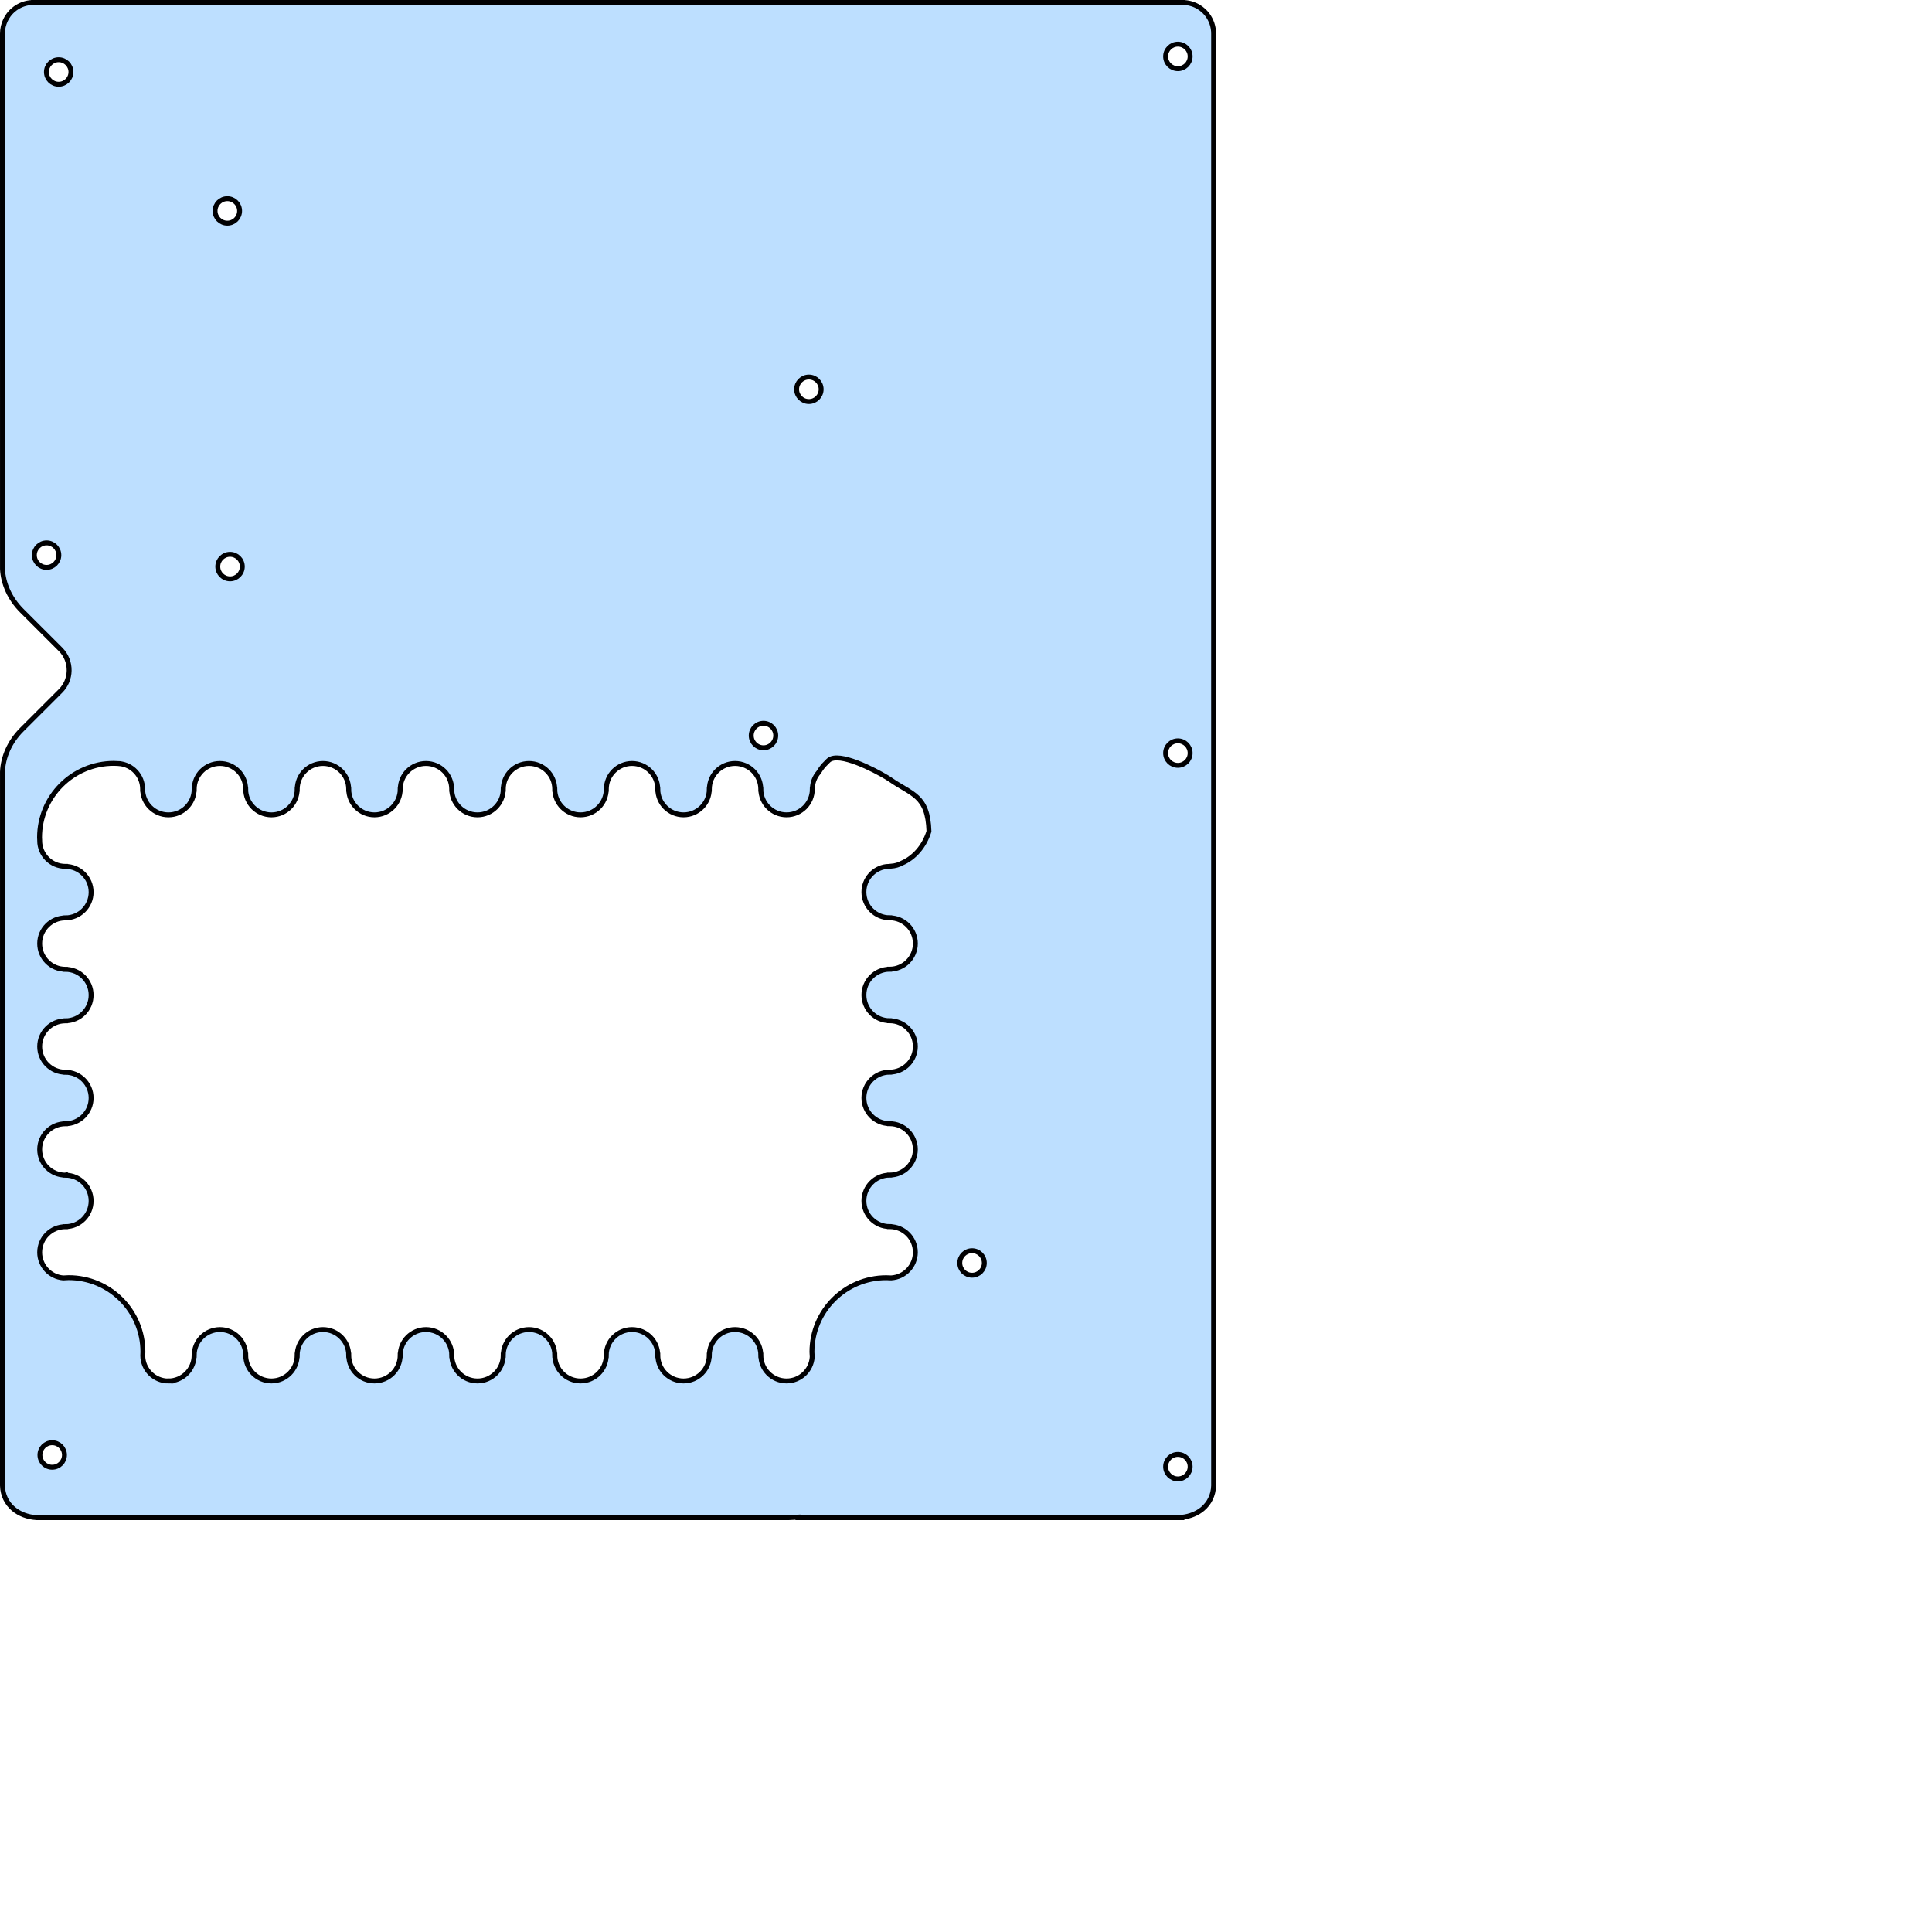
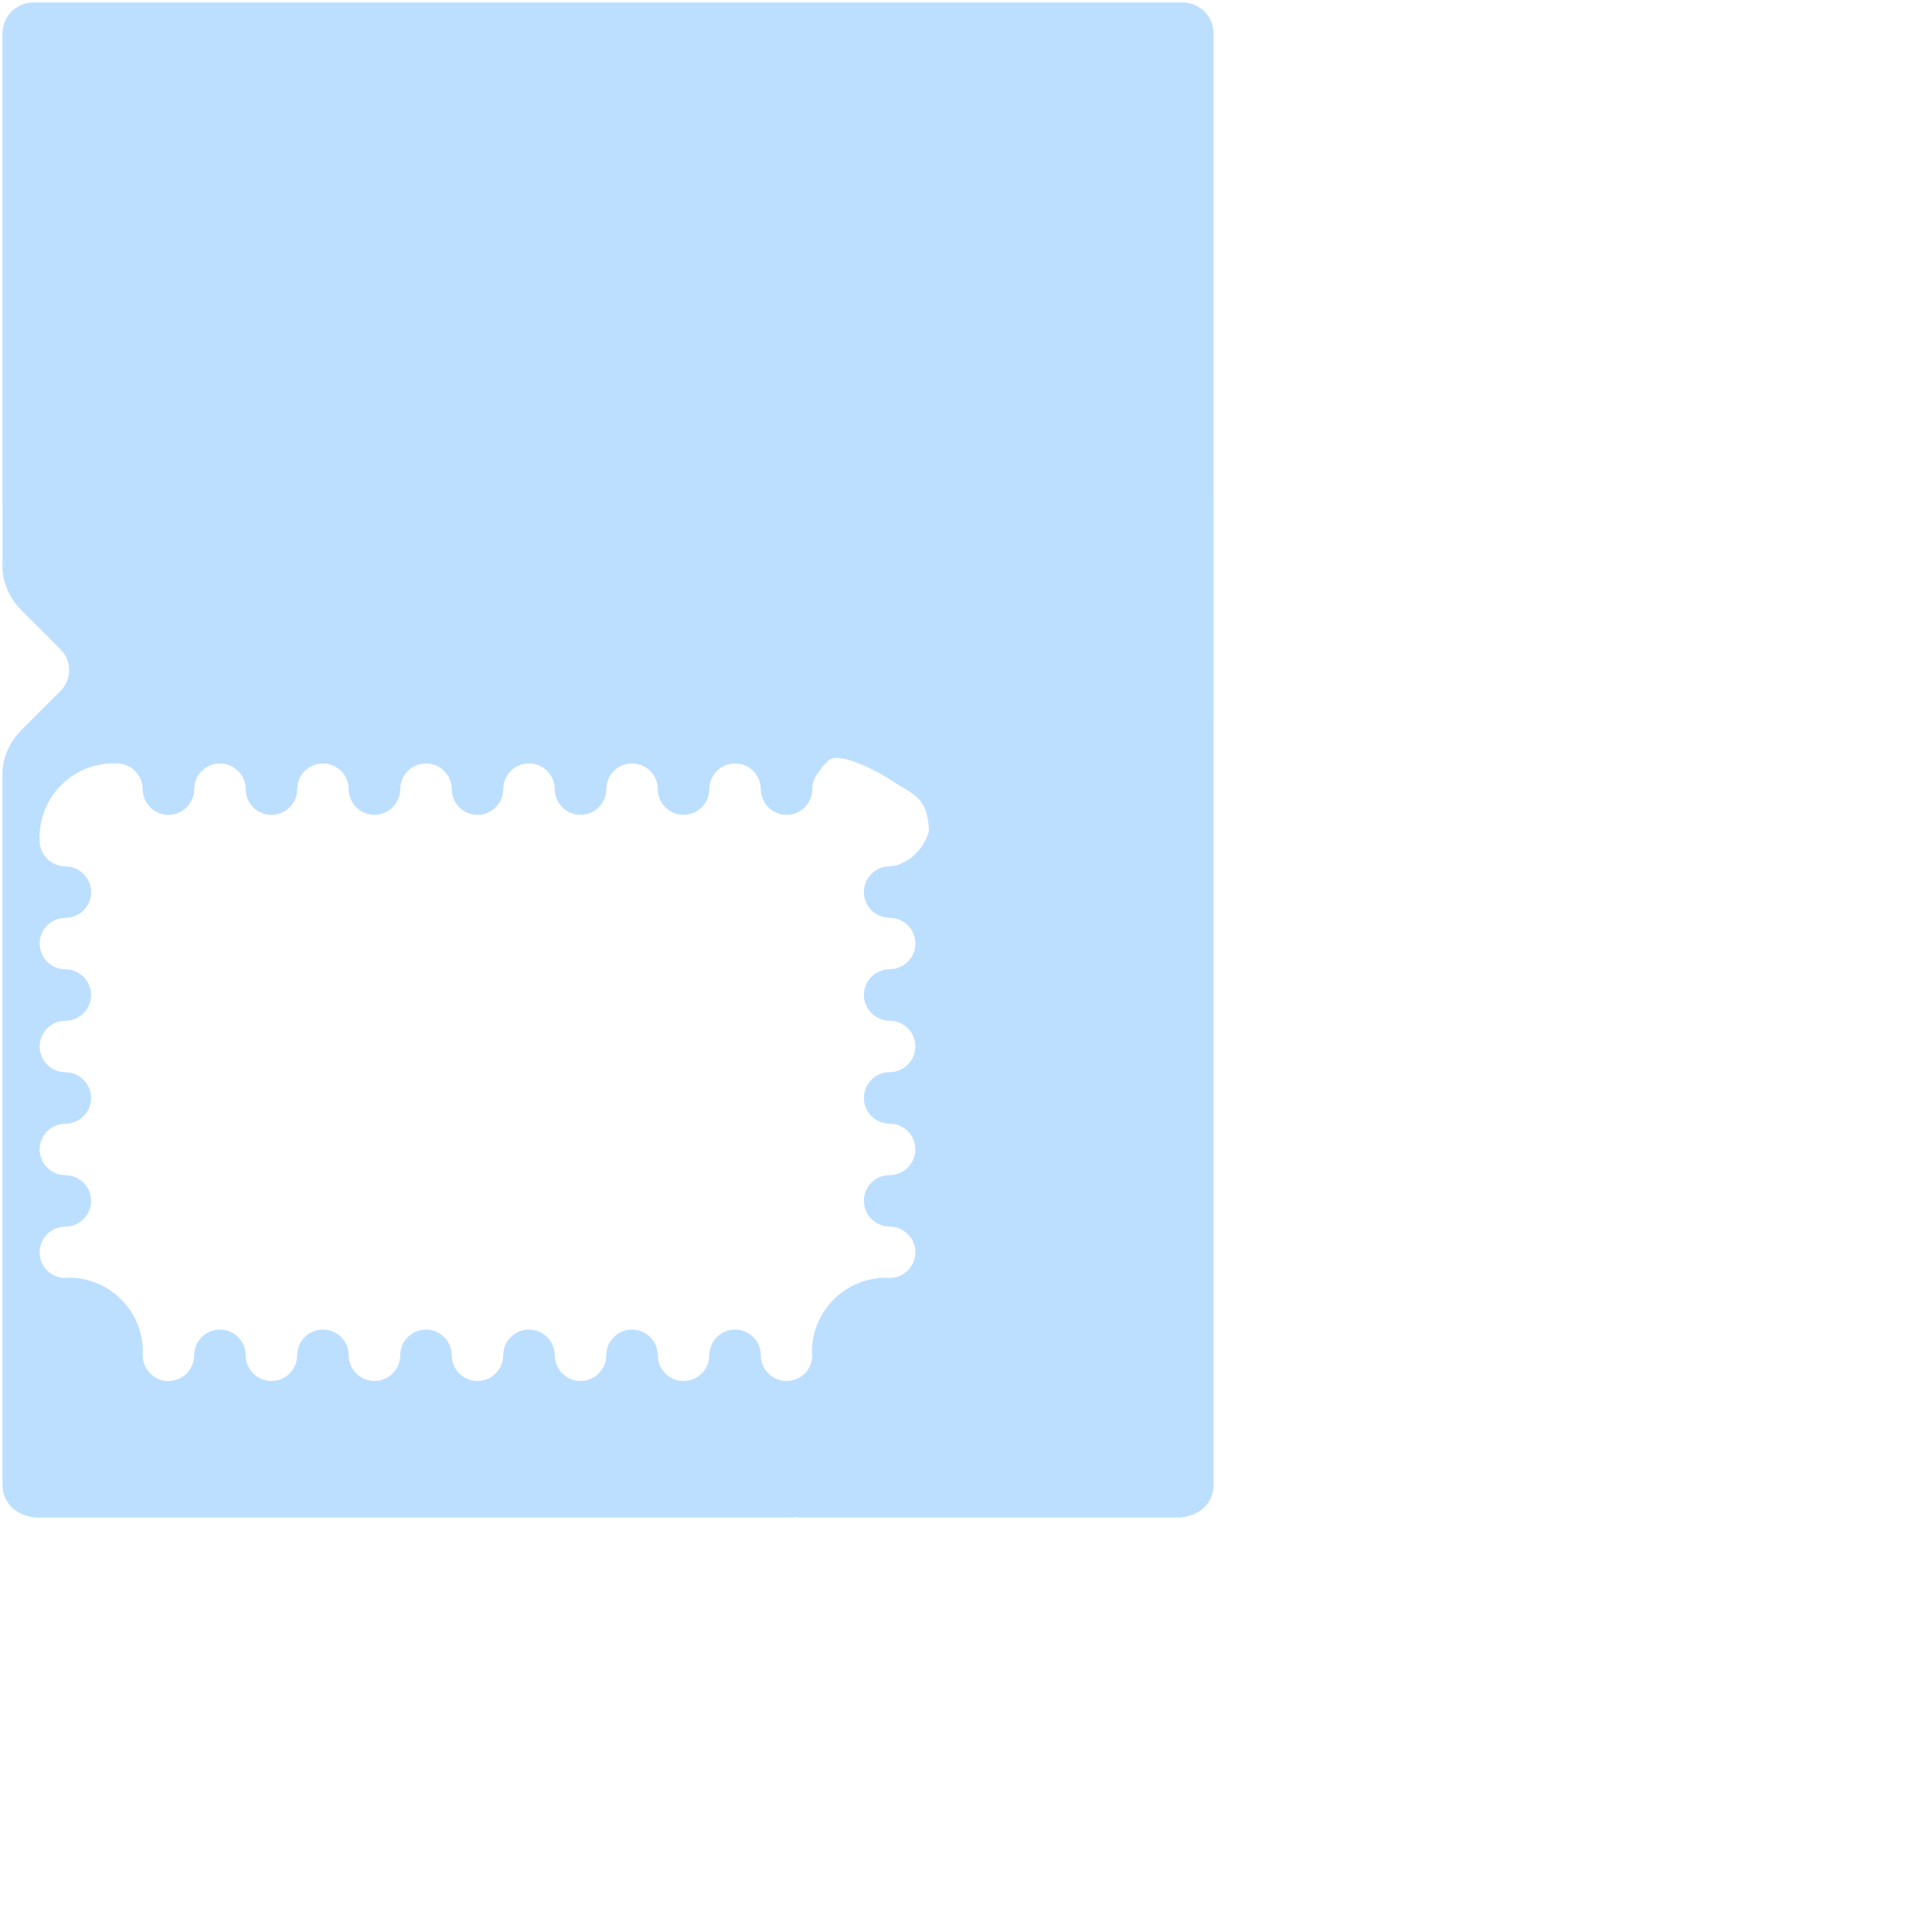
<svg xmlns="http://www.w3.org/2000/svg" version="1.1" id="svg2338" xml:space="preserve" viewBox="0 0 1116.852 1116.85" height="1116.85pt" width="1116.852pt">
  <defs id="defs2380" />
  <g id="layer10">
-     <path id="path3736" style="color:#000000;font-style:normal;font-variant:normal;font-weight:normal;font-stretch:normal;font-size:medium;line-height:normal;font-family:sans-serif;text-indent:0;text-align:start;text-decoration:none;text-decoration-line:none;text-decoration-style:solid;text-decoration-color:#000000;letter-spacing:normal;word-spacing:normal;text-transform:none;writing-mode:lr-tb;direction:ltr;baseline-shift:baseline;text-anchor:start;white-space:normal;clip-rule:nonzero;display:inline;overflow:visible;visibility:visible;opacity:1;isolation:auto;mix-blend-mode:normal;color-interpolation:sRGB;color-interpolation-filters:linearRGB;solid-color:#000000;solid-opacity:1;fill:#70bbff;fill-opacity:0.463;fill-rule:nonzero;stroke:#000002;stroke-width:2.836;stroke-linecap:butt;stroke-linejoin:miter;stroke-miterlimit:4;stroke-dasharray:none;stroke-dashoffset:0;stroke-opacity:1;color-rendering:auto;image-rendering:auto;shape-rendering:auto;text-rendering:auto;enable-background:accumulate" d="M 19.351 1.418 L 19.351 1.428 C 16.246 1.428 13.33 2.213 10.789 3.598 C 10.535 3.736 10.284 3.881 10.037 4.031 C 9.791 4.181 9.551 4.336 9.313 4.497 C 9.263 4.531 9.216 4.567 9.167 4.601 C 8.979 4.731 8.791 4.864 8.609 5.001 C 8.599 5.009 8.589 5.015 8.578 5.023 C 8.133 5.359 7.702 5.715 7.291 6.091 C 7.217 6.158 7.149 6.228 7.077 6.296 C 6.936 6.428 6.795 6.559 6.659 6.696 C 6.457 6.9 6.259 7.108 6.066 7.321 C 5.876 7.531 5.692 7.747 5.512 7.966 C 5.457 8.033 5.407 8.103 5.353 8.171 C 5.224 8.332 5.095 8.492 4.972 8.657 C 4.284 9.582 3.683 10.577 3.18 11.628 C 2.05 13.994 1.418 16.648 1.418 19.458 L 1.418 49.403 C 1.418 143.775 1.428 235.626 1.431 327.486 C 1.431 327.962 1.431 328.45 1.431 328.925 C 1.836 337.287 5.613 346.029 12.593 353.002 L 35.055 375.442 C 38.29 378.712 40.062 383.151 39.968 387.747 C 39.88 392.075 38.144 396.208 35.112 399.302 L 12.593 421.799 C 5.529 428.856 1.755 437.724 1.428 446.178 C 1.438 570.999 1.438 695.462 1.418 823.377 L 1.418 850.349 L 1.418 858.794 C 1.569 864.411 3.964 869.003 7.742 872.215 C 11.264 875.209 15.985 877 21.192 877.32 L 433.365 877.32 L 433.402 877.32 L 455.956 877.32 C 457.744 877.304 459.478 877.086 461.25 877.006 L 461.25 877.323 L 582.75 877.323 L 661.5 877.323 L 678.678 877.323 L 681.787 877.323 L 683.25 877.323 L 683.25 877.126 C 687.872 876.586 692.064 874.924 695.251 872.215 C 699.029 869.003 701.423 864.412 701.574 858.795 L 701.574 850.349 L 701.574 823.378 C 701.549 660.156 701.552 500.964 701.561 342.063 L 701.561 327.486 L 701.561 327.45 C 701.571 236.362 701.572 145.253 701.574 51.708 L 701.574 19.459 C 701.574 15.401 700.255 11.664 698.021 8.657 C 697.849 8.426 697.671 8.199 697.488 7.976 C 697.306 7.754 697.118 7.536 696.926 7.323 C 696.733 7.11 696.537 6.901 696.334 6.697 C 696.198 6.561 696.056 6.43 695.915 6.297 C 695.843 6.229 695.774 6.159 695.701 6.092 C 695.28 5.709 694.84 5.345 694.384 5.002 C 693.924 4.657 693.448 4.333 692.955 4.033 C 692.708 3.882 692.459 3.738 692.205 3.599 C 689.663 2.215 686.747 1.43 683.643 1.43 L 683.643 1.419 L 683.625 1.419 L 351.486 1.419 L 19.351 1.418 z M 680.911 25.512 A 7.087 7.087 0 0 1 687.998 32.599 A 7.087 7.087 0 0 1 680.911 39.686 A 7.087 7.087 0 0 1 673.825 32.599 A 7.087 7.087 0 0 1 680.911 25.512 z M 33.923 34.512 A 7.087 7.087 0 0 1 41.008 41.599 A 7.087 7.087 0 0 1 33.923 48.686 A 7.087 7.087 0 0 1 26.836 41.599 A 7.087 7.087 0 0 1 33.923 34.512 z M 131.414 114.845 A 7.087 7.087 0 0 1 138.501 121.932 A 7.087 7.087 0 0 1 131.414 129.018 A 7.087 7.087 0 0 1 124.327 121.932 A 7.087 7.087 0 0 1 131.414 114.845 z M 467.596 217.951 A 7.087 7.087 0 0 1 474.683 225.038 A 7.087 7.087 0 0 1 467.596 232.125 A 7.087 7.087 0 0 1 460.51 225.038 A 7.087 7.087 0 0 1 467.596 217.951 z M 26.93 313.816 A 7.087 7.087 0 0 1 34.015 320.902 A 7.087 7.087 0 0 1 26.93 327.989 A 7.087 7.087 0 0 1 19.843 320.902 A 7.087 7.087 0 0 1 26.93 313.816 z M 132.981 320.436 A 7.087 7.087 0 0 1 140.068 327.523 A 7.087 7.087 0 0 1 132.981 334.61 A 7.087 7.087 0 0 1 125.896 327.523 A 7.087 7.087 0 0 1 132.981 320.436 z M 441.356 418.11 A 7.087 7.087 0 0 1 448.441 425.197 A 7.087 7.087 0 0 1 441.356 432.284 A 7.087 7.087 0 0 1 434.269 425.197 A 7.087 7.087 0 0 1 441.356 418.11 z M 680.911 428.262 A 7.087 7.087 0 0 1 687.998 435.349 A 7.087 7.087 0 0 1 680.911 442.436 A 7.087 7.087 0 0 1 673.825 435.349 A 7.087 7.087 0 0 1 680.911 428.262 z M 481.932 438.272 C 491.154 436.774 511.36 448.366 514.482 450.56 C 527.174 459.475 536.337 459.537 537.025 480.557 C 534.251 489.517 528.298 495.951 521.37 498.945 C 519.486 499.969 517.36 500.588 515.105 500.711 C 514.262 500.828 513.42 500.902 512.58 500.921 L 512.376 500.921 C 505.061 501.867 499.41 508.11 499.411 515.673 C 499.411 523.876 506.06 530.527 514.269 530.547 L 514.269 530.575 L 514.291 530.575 C 522.498 530.575 529.151 537.223 529.151 545.423 C 529.151 553.623 522.498 560.269 514.291 560.269 L 514.269 560.269 L 514.269 560.295 C 506.059 560.316 499.411 566.967 499.411 575.171 C 499.411 583.373 506.06 590.026 514.269 590.046 L 514.269 590.076 L 514.291 590.076 C 522.497 590.076 529.15 596.724 529.15 604.923 C 529.15 613.124 522.498 619.774 514.289 619.774 L 514.266 619.774 L 514.266 619.797 C 506.056 619.818 499.409 626.471 499.409 634.674 C 499.409 642.878 506.056 649.531 514.266 649.551 L 514.266 649.579 L 514.289 649.579 C 522.497 649.579 529.148 656.228 529.147 664.428 C 529.147 672.628 522.495 679.276 514.288 679.276 L 514.264 679.276 L 514.264 679.302 C 506.055 679.323 499.408 685.974 499.408 694.178 C 499.408 702.38 506.056 709.031 514.264 709.052 L 514.264 709.084 L 514.288 709.084 C 522.495 709.084 529.147 715.73 529.147 723.93 C 529.137 731.767 523.031 738.247 515.202 738.731 C 514.237 738.665 513.271 738.629 512.304 738.628 C 488.596 738.628 469.377 757.831 469.377 781.516 C 469.392 782.494 469.441 783.471 469.523 784.446 C 469.006 792.247 462.521 798.311 454.696 798.311 C 446.489 798.31 439.836 791.666 439.835 783.466 L 439.835 783.444 L 439.811 783.444 C 439.79 775.243 433.129 768.601 424.917 768.601 C 416.707 768.601 410.051 775.243 410.03 783.444 L 410 783.444 L 410 783.466 C 409.999 791.666 403.345 798.312 395.137 798.312 C 386.929 798.312 380.275 791.666 380.275 783.466 L 380.275 783.442 L 380.251 783.442 C 380.23 775.24 373.57 768.599 365.358 768.599 C 357.148 768.599 350.491 775.242 350.47 783.442 L 350.442 783.442 L 350.442 783.466 C 350.442 791.666 343.787 798.312 335.58 798.312 C 327.372 798.312 320.719 791.666 320.719 783.466 L 320.719 783.442 L 320.694 783.442 C 320.674 775.241 314.012 768.599 305.801 768.599 C 297.59 768.599 290.935 775.242 290.914 783.442 L 290.884 783.442 L 290.884 783.464 C 290.884 791.664 284.234 798.312 276.026 798.312 C 267.819 798.312 261.164 791.664 261.164 783.464 L 261.164 783.442 L 261.139 783.442 C 261.119 775.241 254.459 768.599 246.248 768.599 C 238.036 768.599 231.377 775.241 231.356 783.442 L 231.331 783.442 L 231.331 783.464 C 231.331 791.665 224.673 798.312 216.464 798.311 C 208.257 798.31 201.605 791.664 201.605 783.464 L 201.605 783.441 L 201.58 783.441 C 201.559 775.24 194.901 768.599 186.69 768.599 C 178.48 768.599 171.819 775.241 171.798 783.441 L 171.772 783.441 L 171.772 783.464 C 171.772 791.664 165.119 798.31 156.911 798.311 C 148.704 798.31 142.052 791.664 142.052 783.464 L 142.052 783.441 L 142.024 783.441 C 142.003 775.239 135.345 768.599 127.134 768.599 C 118.923 768.599 112.266 775.241 112.245 783.441 L 112.214 783.441 L 112.214 783.463 C 112.214 791.663 105.559 798.31 97.352 798.311 L 97.384 798.35 C 89.245 798.35 82.622 791.803 82.529 783.672 C 82.573 782.942 82.595 782.207 82.605 781.475 C 82.606 757.79 63.388 738.59 39.68 738.59 C 38.617 738.604 37.554 738.656 36.495 738.749 C 28.824 738.076 22.941 731.663 22.931 723.97 C 22.931 715.77 29.585 709.122 37.793 709.122 L 37.815 709.122 L 37.815 709.099 C 46.023 709.077 52.668 702.424 52.668 694.222 C 52.668 686.02 46.022 679.368 37.815 679.346 L 37.815 679.317 L 37.793 679.324 C 29.585 679.324 22.933 672.679 22.932 664.479 C 22.932 656.279 29.585 649.631 37.793 649.63 L 37.815 649.63 L 37.815 649.607 C 46.024 649.585 52.671 642.931 52.671 634.727 C 52.671 626.526 46.022 619.873 37.815 619.852 L 37.815 619.825 L 37.793 619.825 C 29.584 619.825 22.931 613.178 22.932 604.978 C 22.933 596.778 29.585 590.13 37.793 590.13 L 37.816 590.13 L 37.816 590.104 C 46.025 590.082 52.673 583.429 52.673 575.227 C 52.673 567.025 46.023 560.374 37.816 560.353 L 37.816 560.322 L 37.794 560.322 C 29.587 560.321 22.935 553.674 22.935 545.474 C 22.935 537.274 29.587 530.63 37.794 530.629 L 37.816 530.629 L 37.816 530.603 C 46.025 530.581 52.673 523.927 52.673 515.725 C 52.672 507.522 46.025 500.871 37.816 500.849 L 37.816 500.821 L 37.794 500.821 C 29.587 500.821 22.934 494.172 22.934 485.972 C 22.944 485.918 22.945 485.864 22.945 485.81 C 22.907 485.252 22.879 484.694 22.863 484.135 C 22.863 460.469 42.068 441.284 65.757 441.283 C 66.736 441.283 67.715 441.317 68.692 441.384 L 68.692 441.394 C 76.445 441.976 82.44 448.429 82.44 456.196 L 82.44 456.218 L 82.466 456.218 C 82.488 464.42 89.148 471.056 97.359 471.056 C 105.569 471.055 112.225 464.418 112.247 456.218 L 112.274 456.218 L 112.274 456.195 C 112.275 447.995 118.928 441.347 127.135 441.347 C 135.343 441.347 141.996 447.995 141.996 456.195 L 141.996 456.217 L 142.024 456.217 C 142.046 464.417 148.705 471.055 156.916 471.056 C 165.125 471.055 171.782 464.416 171.804 456.217 L 171.831 456.217 L 171.831 456.193 C 171.831 447.994 178.484 441.346 186.691 441.346 C 194.899 441.346 201.553 447.994 201.554 456.193 L 201.554 456.214 L 201.579 456.214 C 201.601 464.414 208.26 471.051 216.47 471.051 C 224.68 471.051 231.34 464.414 231.362 456.214 L 231.387 456.214 L 231.387 456.192 C 231.387 447.991 238.042 441.345 246.25 441.346 C 254.458 441.346 261.11 447.992 261.11 456.192 L 261.11 456.214 L 261.138 456.214 C 261.16 464.414 267.819 471.051 276.029 471.051 C 284.239 471.051 290.896 464.413 290.918 456.214 L 290.946 456.214 L 290.946 456.19 C 290.946 447.991 297.599 441.343 305.807 441.343 C 314.014 441.343 320.667 447.991 320.667 456.19 L 320.667 456.211 L 320.697 456.211 C 320.719 464.411 327.375 471.048 335.585 471.048 C 343.795 471.046 350.453 464.41 350.476 456.211 L 350.503 456.211 L 350.503 456.189 C 350.504 447.989 357.157 441.342 365.364 441.341 C 373.573 441.341 380.226 447.988 380.227 456.189 L 380.227 456.209 L 380.254 456.209 C 380.276 464.411 386.936 471.047 395.147 471.047 C 403.357 471.046 410.013 464.409 410.035 456.209 L 410.062 456.209 L 410.062 456.186 C 410.063 447.986 416.717 441.339 424.925 441.338 C 433.132 441.339 439.784 447.986 439.784 456.186 L 439.784 456.207 L 439.813 456.207 C 439.835 464.407 446.493 471.045 454.704 471.045 C 462.913 471.045 469.57 464.406 469.592 456.207 L 469.62 456.207 L 469.62 456.185 C 469.62 452.474 470.992 449.09 473.244 446.487 C 474.085 445.083 475.001 443.783 475.941 442.649 C 476.836 441.686 477.828 440.708 478.794 439.739 C 479.578 438.957 480.644 438.482 481.932 438.272 z M 561.923 723.012 A 7.087 7.087 0 0 1 569.008 730.099 A 7.087 7.087 0 0 1 561.923 737.186 A 7.087 7.087 0 0 1 554.836 730.099 A 7.087 7.087 0 0 1 561.923 723.012 z M 30.173 834.012 A 7.087 7.087 0 0 1 37.258 841.099 A 7.087 7.087 0 0 1 30.173 848.186 A 7.087 7.087 0 0 1 23.086 841.099 A 7.087 7.087 0 0 1 30.173 834.012 z M 680.911 840.762 A 7.087 7.087 0 0 1 687.998 847.849 A 7.087 7.087 0 0 1 680.911 854.936 A 7.087 7.087 0 0 1 673.825 847.849 A 7.087 7.087 0 0 1 680.911 840.762 z " />
+     <path id="path3736" style="color:#000000;font-style:normal;font-variant:normal;font-weight:normal;font-stretch:normal;font-size:medium;line-height:normal;font-family:sans-serif;text-indent:0;text-align:start;text-decoration:none;text-decoration-line:none;text-decoration-style:solid;text-decoration-color:#000000;letter-spacing:normal;word-spacing:normal;text-transform:none;writing-mode:lr-tb;direction:ltr;baseline-shift:baseline;text-anchor:start;white-space:normal;clip-rule:nonzero;display:inline;overflow:visible;visibility:visible;opacity:1;isolation:auto;mix-blend-mode:normal;color-interpolation:sRGB;color-interpolation-filters:linearRGB;solid-color:#000000;solid-opacity:1;fill:#70bbff;fill-opacity:0.463;fill-rule:nonzero;stroke:none;stroke-width:2.836;stroke-linecap:butt;stroke-linejoin:miter;stroke-miterlimit:4;stroke-dasharray:none;stroke-dashoffset:0;stroke-opacity:1;color-rendering:auto;image-rendering:auto;shape-rendering:auto;text-rendering:auto;enable-background:accumulate" d="M 19.351 1.418 L 19.351 1.428 C 16.246 1.428 13.33 2.213 10.789 3.598 C 10.535 3.736 10.284 3.881 10.037 4.031 C 9.791 4.181 9.551 4.336 9.313 4.497 C 9.263 4.531 9.216 4.567 9.167 4.601 C 8.979 4.731 8.791 4.864 8.609 5.001 C 8.599 5.009 8.589 5.015 8.578 5.023 C 8.133 5.359 7.702 5.715 7.291 6.091 C 7.217 6.158 7.149 6.228 7.077 6.296 C 6.936 6.428 6.795 6.559 6.659 6.696 C 6.457 6.9 6.259 7.108 6.066 7.321 C 5.876 7.531 5.692 7.747 5.512 7.966 C 5.457 8.033 5.407 8.103 5.353 8.171 C 5.224 8.332 5.095 8.492 4.972 8.657 C 4.284 9.582 3.683 10.577 3.18 11.628 C 2.05 13.994 1.418 16.648 1.418 19.458 L 1.418 49.403 C 1.418 143.775 1.428 235.626 1.431 327.486 C 1.431 327.962 1.431 328.45 1.431 328.925 C 1.836 337.287 5.613 346.029 12.593 353.002 L 35.055 375.442 C 38.29 378.712 40.062 383.151 39.968 387.747 C 39.88 392.075 38.144 396.208 35.112 399.302 L 12.593 421.799 C 5.529 428.856 1.755 437.724 1.428 446.178 C 1.438 570.999 1.438 695.462 1.418 823.377 L 1.418 850.349 L 1.418 858.794 C 1.569 864.411 3.964 869.003 7.742 872.215 C 11.264 875.209 15.985 877 21.192 877.32 L 433.365 877.32 L 433.402 877.32 L 455.956 877.32 C 457.744 877.304 459.478 877.086 461.25 877.006 L 461.25 877.323 L 582.75 877.323 L 661.5 877.323 L 678.678 877.323 L 681.787 877.323 L 683.25 877.323 L 683.25 877.126 C 687.872 876.586 692.064 874.924 695.251 872.215 C 699.029 869.003 701.423 864.412 701.574 858.795 L 701.574 850.349 L 701.574 823.378 C 701.549 660.156 701.552 500.963 701.561 342.063 L 701.561 327.486 L 701.561 327.45 C 701.571 236.362 701.572 145.253 701.574 51.708 L 701.574 19.459 C 701.574 15.401 700.255 11.664 698.021 8.657 C 697.849 8.426 697.671 8.199 697.488 7.976 C 697.306 7.754 697.118 7.536 696.926 7.323 C 696.733 7.11 696.537 6.901 696.334 6.697 C 696.198 6.561 696.056 6.43 695.915 6.297 C 695.843 6.229 695.774 6.159 695.701 6.092 C 695.28 5.709 694.84 5.345 694.384 5.002 C 693.924 4.657 693.448 4.333 692.955 4.033 C 692.708 3.882 692.459 3.738 692.205 3.599 C 689.663 2.215 686.747 1.43 683.643 1.43 L 683.643 1.419 L 683.625 1.419 L 351.486 1.419 L 19.351 1.418 z M 481.932 438.272 C 491.154 436.774 511.36 448.366 514.482 450.56 C 527.174 459.475 536.337 459.537 537.025 480.557 C 534.251 489.517 528.298 495.951 521.37 498.945 C 519.486 499.969 517.36 500.588 515.105 500.711 C 514.262 500.828 513.42 500.902 512.58 500.921 L 512.376 500.921 C 505.061 501.867 499.41 508.11 499.411 515.673 C 499.411 523.876 506.06 530.527 514.269 530.547 L 514.269 530.575 L 514.291 530.575 C 522.498 530.575 529.151 537.223 529.151 545.423 C 529.151 553.623 522.498 560.269 514.291 560.269 L 514.269 560.269 L 514.269 560.295 C 506.059 560.316 499.411 566.967 499.411 575.171 C 499.411 583.373 506.06 590.026 514.269 590.046 L 514.269 590.076 L 514.291 590.076 C 522.497 590.076 529.15 596.724 529.15 604.923 C 529.15 613.124 522.498 619.774 514.289 619.774 L 514.266 619.774 L 514.266 619.797 C 506.056 619.818 499.409 626.471 499.409 634.674 C 499.409 642.878 506.056 649.531 514.266 649.551 L 514.266 649.579 L 514.289 649.579 C 522.497 649.579 529.148 656.228 529.147 664.428 C 529.147 672.628 522.495 679.276 514.288 679.276 L 514.264 679.276 L 514.264 679.302 C 506.055 679.323 499.408 685.974 499.408 694.178 C 499.408 702.38 506.056 709.031 514.264 709.052 L 514.264 709.084 L 514.288 709.084 C 522.495 709.084 529.147 715.73 529.147 723.93 C 529.137 731.767 523.031 738.247 515.202 738.731 C 514.237 738.665 513.271 738.629 512.304 738.628 C 488.596 738.628 469.377 757.831 469.377 781.516 C 469.392 782.494 469.441 783.471 469.523 784.446 C 469.006 792.247 462.521 798.311 454.696 798.311 C 446.489 798.31 439.836 791.666 439.835 783.466 L 439.835 783.444 L 439.811 783.444 C 439.79 775.243 433.129 768.601 424.917 768.601 C 416.707 768.601 410.051 775.243 410.03 783.444 L 410 783.444 L 410 783.466 C 409.999 791.666 403.345 798.312 395.137 798.312 C 386.929 798.312 380.275 791.666 380.275 783.466 L 380.275 783.442 L 380.251 783.442 C 380.23 775.24 373.57 768.599 365.358 768.599 C 357.148 768.599 350.491 775.242 350.47 783.442 L 350.442 783.442 L 350.442 783.466 C 350.442 791.666 343.787 798.312 335.58 798.312 C 327.372 798.312 320.719 791.666 320.719 783.466 L 320.719 783.442 L 320.694 783.442 C 320.674 775.241 314.012 768.599 305.801 768.599 C 297.59 768.599 290.935 775.242 290.914 783.442 L 290.884 783.442 L 290.884 783.464 C 290.884 791.664 284.234 798.312 276.026 798.312 C 267.819 798.312 261.164 791.664 261.164 783.464 L 261.164 783.442 L 261.139 783.442 C 261.119 775.241 254.459 768.599 246.248 768.599 C 238.036 768.599 231.377 775.241 231.356 783.442 L 231.331 783.442 L 231.331 783.464 C 231.331 791.665 224.673 798.312 216.464 798.311 C 208.257 798.31 201.605 791.664 201.605 783.464 L 201.605 783.441 L 201.58 783.441 C 201.559 775.24 194.901 768.599 186.69 768.599 C 178.48 768.599 171.819 775.241 171.798 783.441 L 171.772 783.441 L 171.772 783.464 C 171.772 791.664 165.119 798.31 156.911 798.311 C 148.704 798.31 142.052 791.664 142.052 783.464 L 142.052 783.441 L 142.024 783.441 C 142.003 775.239 135.345 768.599 127.134 768.599 C 118.923 768.599 112.266 775.241 112.245 783.441 L 112.214 783.441 L 112.214 783.463 C 112.214 791.663 105.559 798.31 97.352 798.311 L 97.384 798.35 C 89.245 798.35 82.622 791.803 82.529 783.672 C 82.573 782.942 82.595 782.207 82.605 781.475 C 82.606 757.79 63.388 738.59 39.68 738.59 C 38.617 738.604 37.554 738.656 36.495 738.749 C 28.824 738.076 22.941 731.663 22.931 723.97 C 22.931 715.77 29.585 709.122 37.793 709.122 L 37.815 709.122 L 37.815 709.099 C 46.023 709.077 52.668 702.424 52.668 694.222 C 52.668 686.02 46.022 679.368 37.815 679.346 L 37.815 679.317 L 37.793 679.324 C 29.585 679.324 22.933 672.679 22.932 664.479 C 22.932 656.279 29.585 649.631 37.793 649.63 L 37.815 649.63 L 37.815 649.607 C 46.024 649.585 52.671 642.931 52.671 634.727 C 52.671 626.526 46.022 619.873 37.815 619.852 L 37.815 619.825 L 37.793 619.825 C 29.584 619.825 22.931 613.178 22.932 604.978 C 22.933 596.778 29.585 590.13 37.793 590.13 L 37.816 590.13 L 37.816 590.104 C 46.025 590.082 52.673 583.429 52.673 575.227 C 52.673 567.025 46.023 560.374 37.816 560.353 L 37.816 560.322 L 37.794 560.322 C 29.587 560.321 22.935 553.674 22.935 545.474 C 22.935 537.274 29.587 530.63 37.794 530.629 L 37.816 530.629 L 37.816 530.603 C 46.025 530.581 52.673 523.927 52.673 515.725 C 52.672 507.522 46.025 500.871 37.816 500.849 L 37.816 500.821 L 37.794 500.821 C 29.587 500.821 22.934 494.172 22.934 485.972 C 22.944 485.918 22.945 485.864 22.945 485.81 C 22.907 485.252 22.879 484.694 22.863 484.135 C 22.863 460.469 42.068 441.284 65.757 441.283 C 66.736 441.283 67.715 441.317 68.692 441.384 L 68.692 441.394 C 76.445 441.976 82.44 448.429 82.44 456.196 L 82.44 456.218 L 82.466 456.218 C 82.488 464.42 89.148 471.056 97.359 471.056 C 105.569 471.055 112.225 464.418 112.247 456.218 L 112.274 456.218 L 112.274 456.195 C 112.275 447.995 118.928 441.347 127.135 441.347 C 135.343 441.347 141.996 447.995 141.996 456.195 L 141.996 456.217 L 142.024 456.217 C 142.046 464.417 148.705 471.055 156.916 471.056 C 165.125 471.055 171.782 464.416 171.804 456.217 L 171.831 456.217 L 171.831 456.193 C 171.831 447.994 178.484 441.346 186.691 441.346 C 194.899 441.346 201.553 447.994 201.554 456.193 L 201.554 456.214 L 201.579 456.214 C 201.601 464.414 208.26 471.051 216.47 471.051 C 224.68 471.051 231.34 464.414 231.362 456.214 L 231.387 456.214 L 231.387 456.192 C 231.387 447.991 238.042 441.345 246.25 441.346 C 254.458 441.346 261.11 447.992 261.11 456.192 L 261.11 456.214 L 261.138 456.214 C 261.16 464.414 267.819 471.051 276.029 471.051 C 284.239 471.051 290.896 464.413 290.918 456.214 L 290.946 456.214 L 290.946 456.19 C 290.946 447.991 297.599 441.343 305.807 441.343 C 314.014 441.343 320.667 447.991 320.667 456.19 L 320.667 456.211 L 320.697 456.211 C 320.719 464.411 327.375 471.048 335.585 471.048 C 343.795 471.046 350.453 464.41 350.476 456.211 L 350.503 456.211 L 350.503 456.189 C 350.504 447.989 357.157 441.342 365.364 441.341 C 373.573 441.341 380.226 447.988 380.227 456.189 L 380.227 456.209 L 380.254 456.209 C 380.276 464.411 386.936 471.047 395.147 471.047 C 403.357 471.046 410.013 464.409 410.035 456.209 L 410.062 456.209 L 410.062 456.186 C 410.063 447.986 416.717 441.339 424.925 441.338 C 433.132 441.339 439.784 447.986 439.784 456.186 L 439.784 456.207 L 439.813 456.207 C 439.835 464.407 446.493 471.045 454.704 471.045 C 462.913 471.045 469.57 464.406 469.592 456.207 L 469.62 456.207 L 469.62 456.185 C 469.62 452.474 470.992 449.09 473.244 446.487 C 474.085 445.083 475.001 443.783 475.941 442.649 C 476.836 441.686 477.828 440.708 478.794 439.739 C 479.578 438.957 480.644 438.482 481.932 438.272 z " />
  </g>
</svg>
